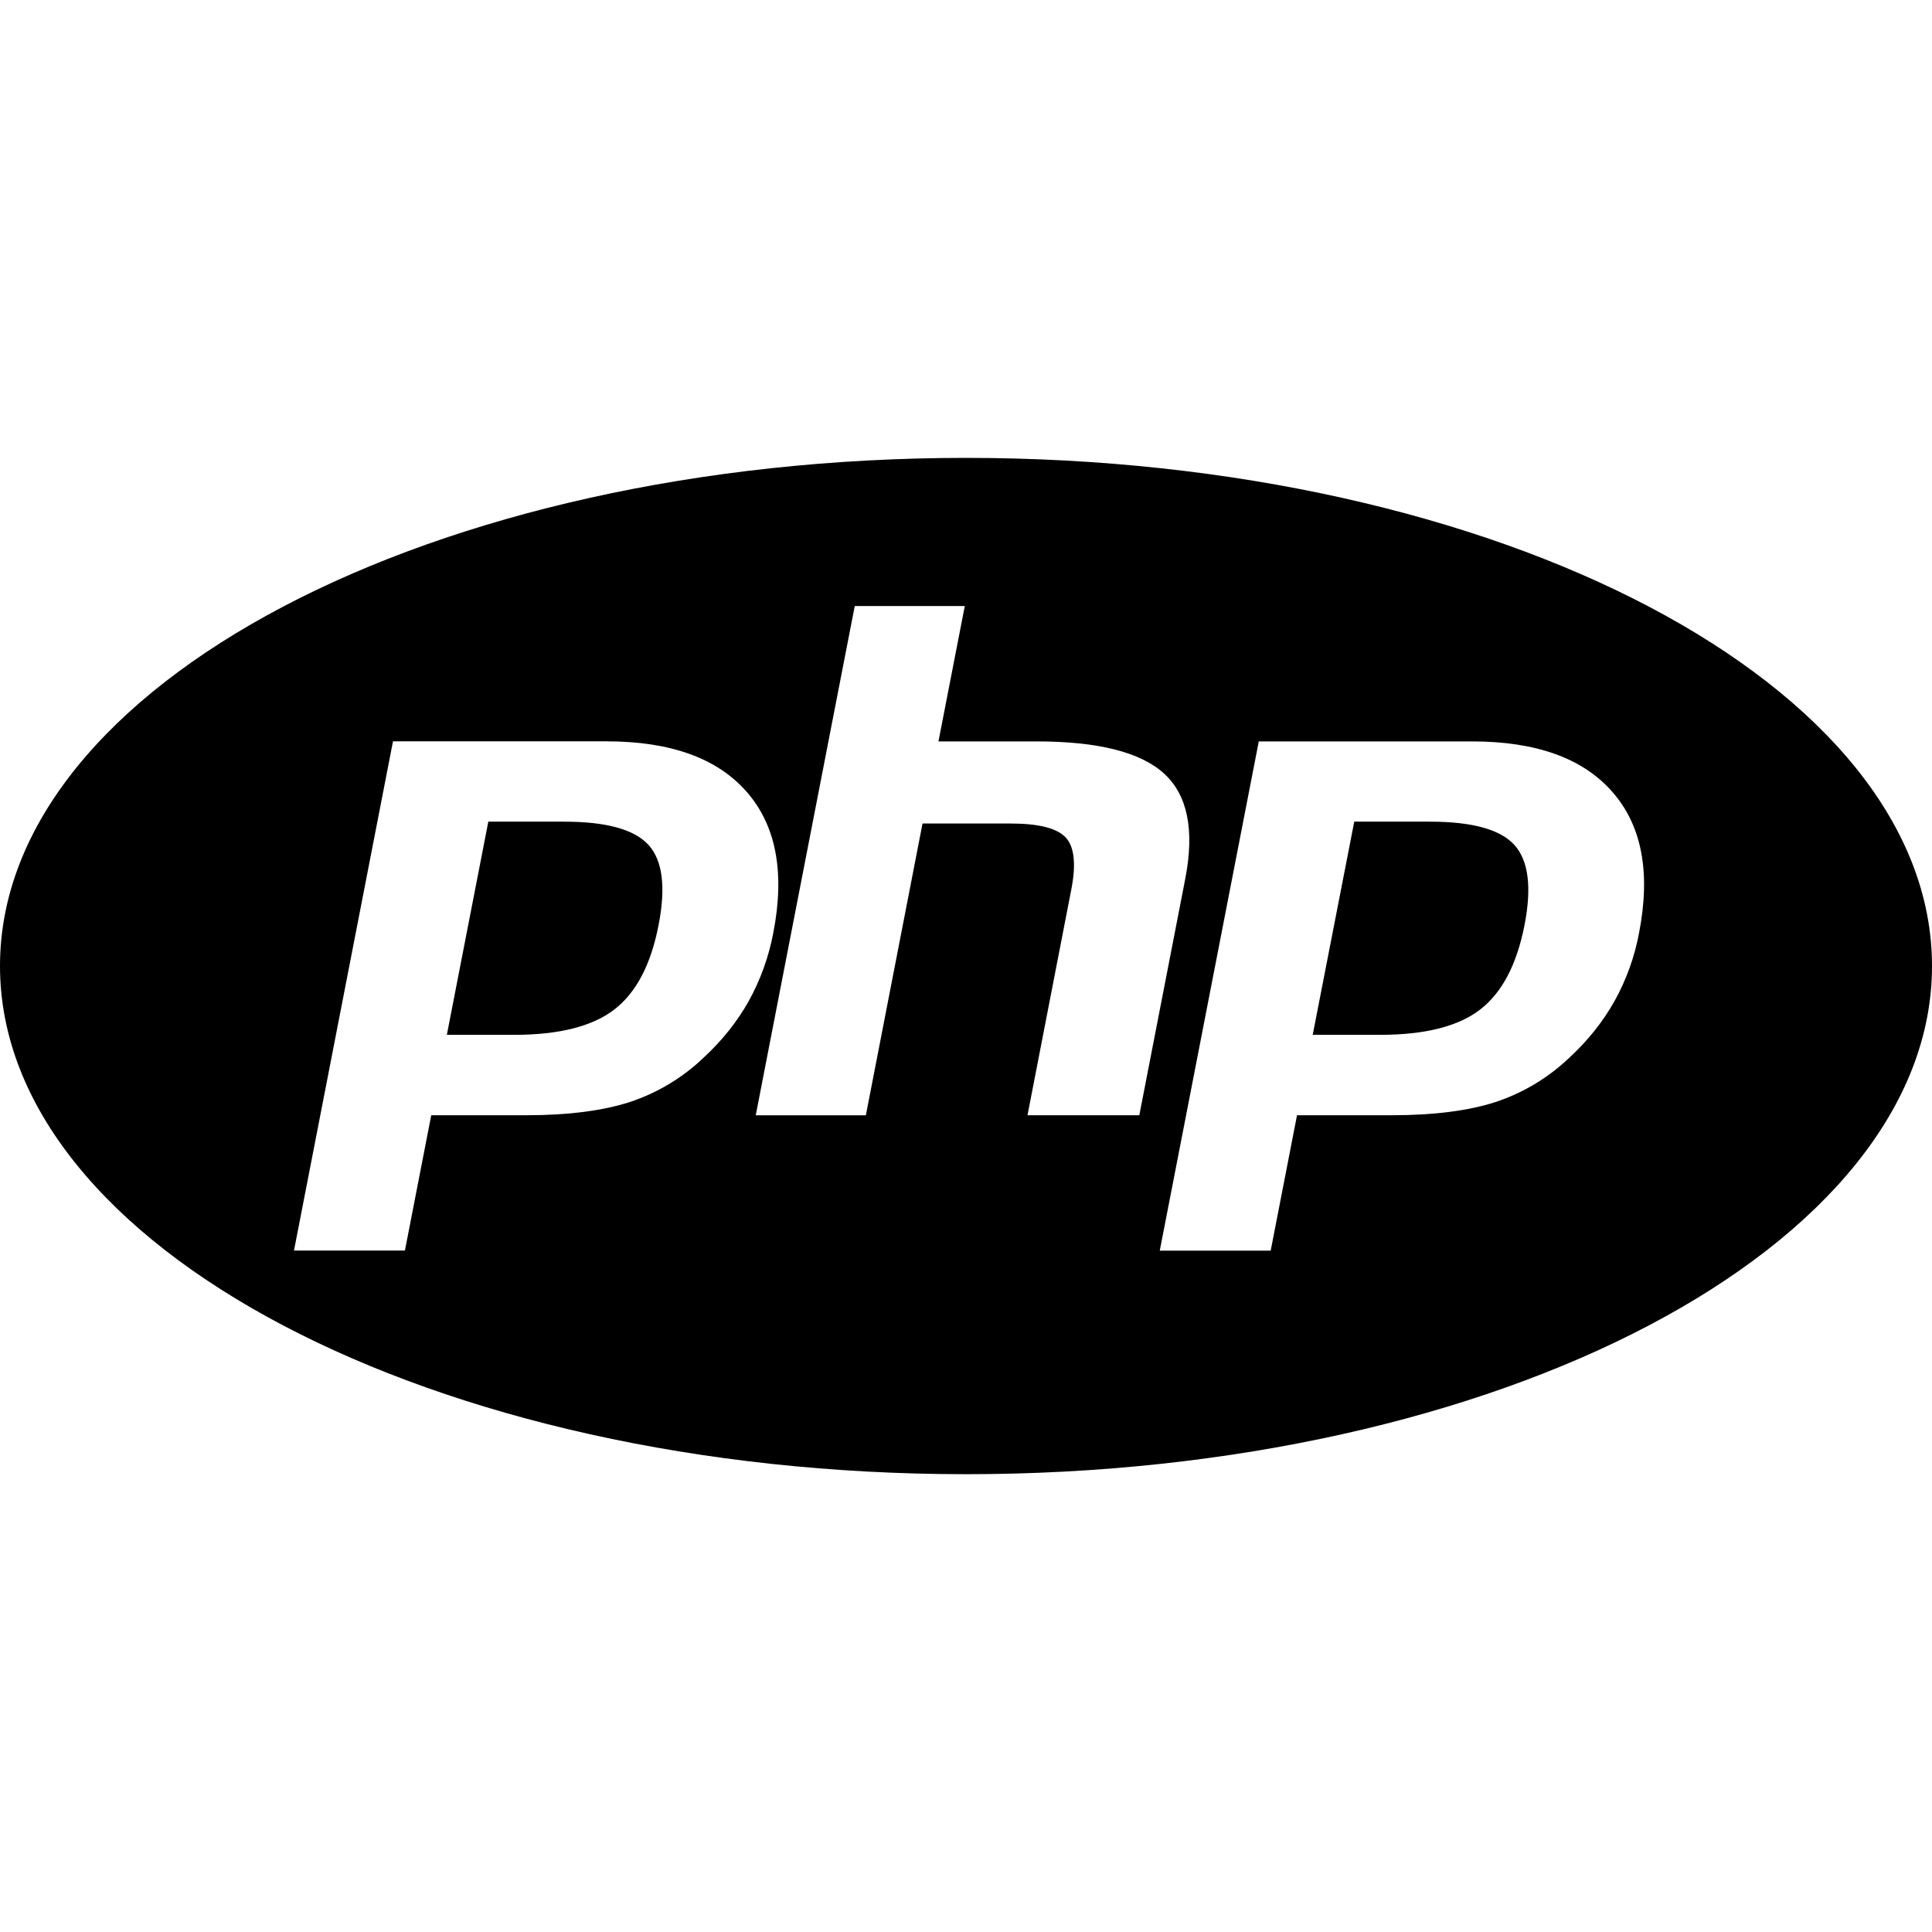
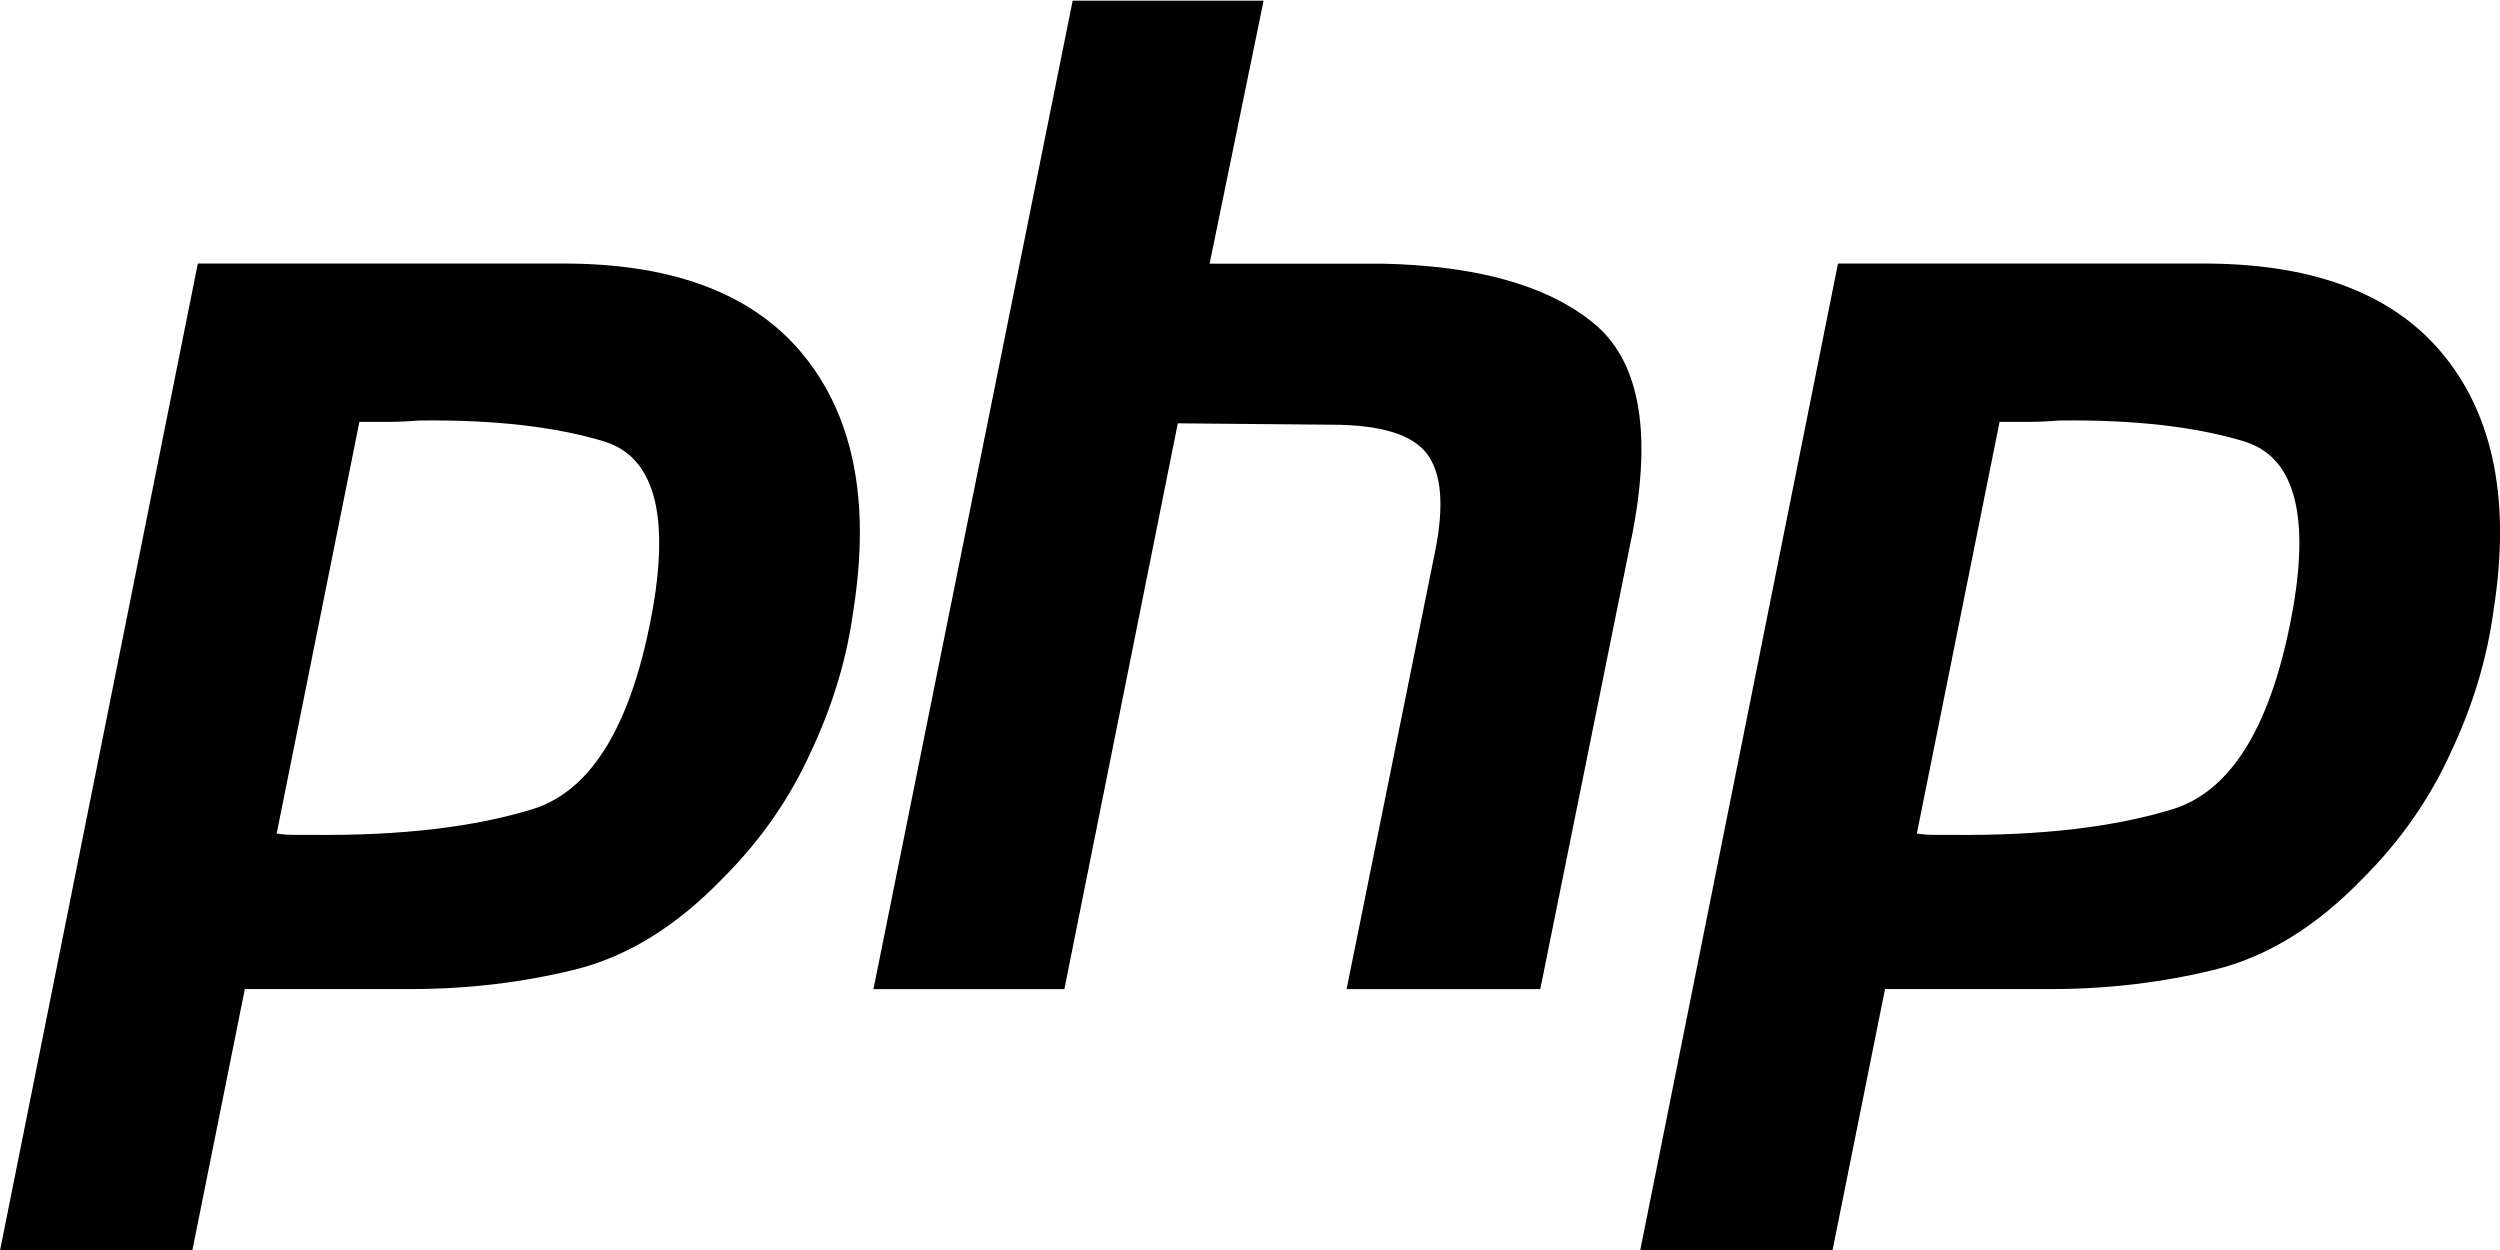
- <svg xmlns="http://www.w3.org/2000/svg" role="img" viewBox="0 0 24 24">
-   <path d="M7.01 10.207h-.944l-.515 2.648h.838c.556 0 .97-.105 1.242-.314.272-.21.455-.559.55-1.049.092-.47.05-.802-.124-.995-.175-.193-.523-.29-1.047-.29zM12 5.688C5.373 5.688 0 8.514 0 12s5.373 6.313 12 6.313S24 15.486 24 12c0-3.486-5.373-6.312-12-6.312zm-3.26 7.451c-.261.25-.575.438-.917.551-.336.108-.765.164-1.285.164H5.357l-.327 1.681H3.652l1.23-6.326h2.65c.797 0 1.378.209 1.744.628.366.418.476 1.002.33 1.752a2.836 2.836 0 0 1-.305.847c-.143.255-.33.49-.561.703zm4.024.715l.543-2.799c.063-.318.039-.536-.068-.651-.107-.116-.336-.174-.687-.174H11.46l-.704 3.625H9.388l1.23-6.327h1.367l-.327 1.682h1.218c.767 0 1.295.134 1.586.401s.378.7.263 1.299l-.572 2.944h-1.389zm7.597-2.265a2.782 2.782 0 0 1-.305.847c-.143.255-.33.49-.561.703a2.44 2.44 0 0 1-.917.551c-.336.108-.765.164-1.286.164h-1.18l-.327 1.682h-1.378l1.23-6.326h2.649c.797 0 1.378.209 1.744.628.366.417.477 1.001.331 1.751zM17.766 10.207h-.943l-.516 2.648h.838c.557 0 .971-.105 1.242-.314.272-.21.455-.559.551-1.049.092-.47.049-.802-.125-.995s-.524-.29-1.047-.29z" />
+ <svg xmlns="http://www.w3.org/2000/svg" id="svg2" height="400" width="800" version="1.1">
+   <g id="g4" transform="translate(-44.632 -141.55)">
+     <g id="g6" transform="matrix(8.3528 0 0 8.3119 -727.13 -3759.5)">
+       <path id="path8" d="m99.974 479.48h14.204c4.169 0.035 7.19 1.237 9.063 3.604 1.873 2.367 2.491 5.6 1.855 9.699-0.247 1.873-0.795 3.71-1.643 5.512-0.813 1.802-1.943 3.427-3.392 4.876-1.767 1.837-3.657 3.003-5.671 3.498-2.014 0.495-4.099 0.742-6.254 0.742h-6.36l-2.014 10.07h-7.367l7.579-38.001m6.201 6.042-3.18 15.9c0.212 0.035 0.424 0.053 0.636 0.053h0.742c3.392 0.035 6.219-0.3 8.48-1.007 2.261-0.742 3.781-3.321 4.558-7.738 0.636-3.71-0-5.848-1.908-6.413-1.873-0.565-4.222-0.83-7.049-0.795-0.424 0.035-0.83 0.053-1.219 0.053-0.353 0-0.724 0-1.113 0l0.053-0.053" />
+       <path id="path10" d="m133.49 469.36h7.314l-2.067 10.123h6.572c3.604 0.071 6.289 0.813 8.056 2.226 1.802 1.413 2.332 4.099 1.59 8.056l-3.551 17.649h-7.42l3.392-16.854c0.353-1.767 0.247-3.021-0.318-3.763-0.565-0.742-1.784-1.113-3.657-1.113l-5.883-0.053-4.346 21.783h-7.314l7.632-38.054" />
+       <path id="path12" d="m162.81 479.48h14.204c4.169 0.035 7.19 1.237 9.063 3.604 1.873 2.367 2.491 5.6 1.855 9.699-0.247 1.873-0.795 3.71-1.643 5.512-0.813 1.802-1.943 3.427-3.392 4.876-1.767 1.837-3.657 3.003-5.671 3.498-2.014 0.495-4.099 0.742-6.254 0.742h-6.36l-2.014 10.07h-7.367l7.579-38.001m6.201 6.042-3.18 15.9c0.212 0.035 0.424 0.053 0.636 0.053h0.742c3.392 0.035 6.219-0.3 8.48-1.007 2.261-0.742 3.781-3.321 4.558-7.738 0.636-3.71-0-5.848-1.908-6.413-1.873-0.565-4.222-0.83-7.049-0.795-0.424 0.035-0.83 0.053-1.219 0.053-0.353 0-0.724 0-1.113 0l0.053-0.053" />
+     </g>
+   </g>
</svg>
